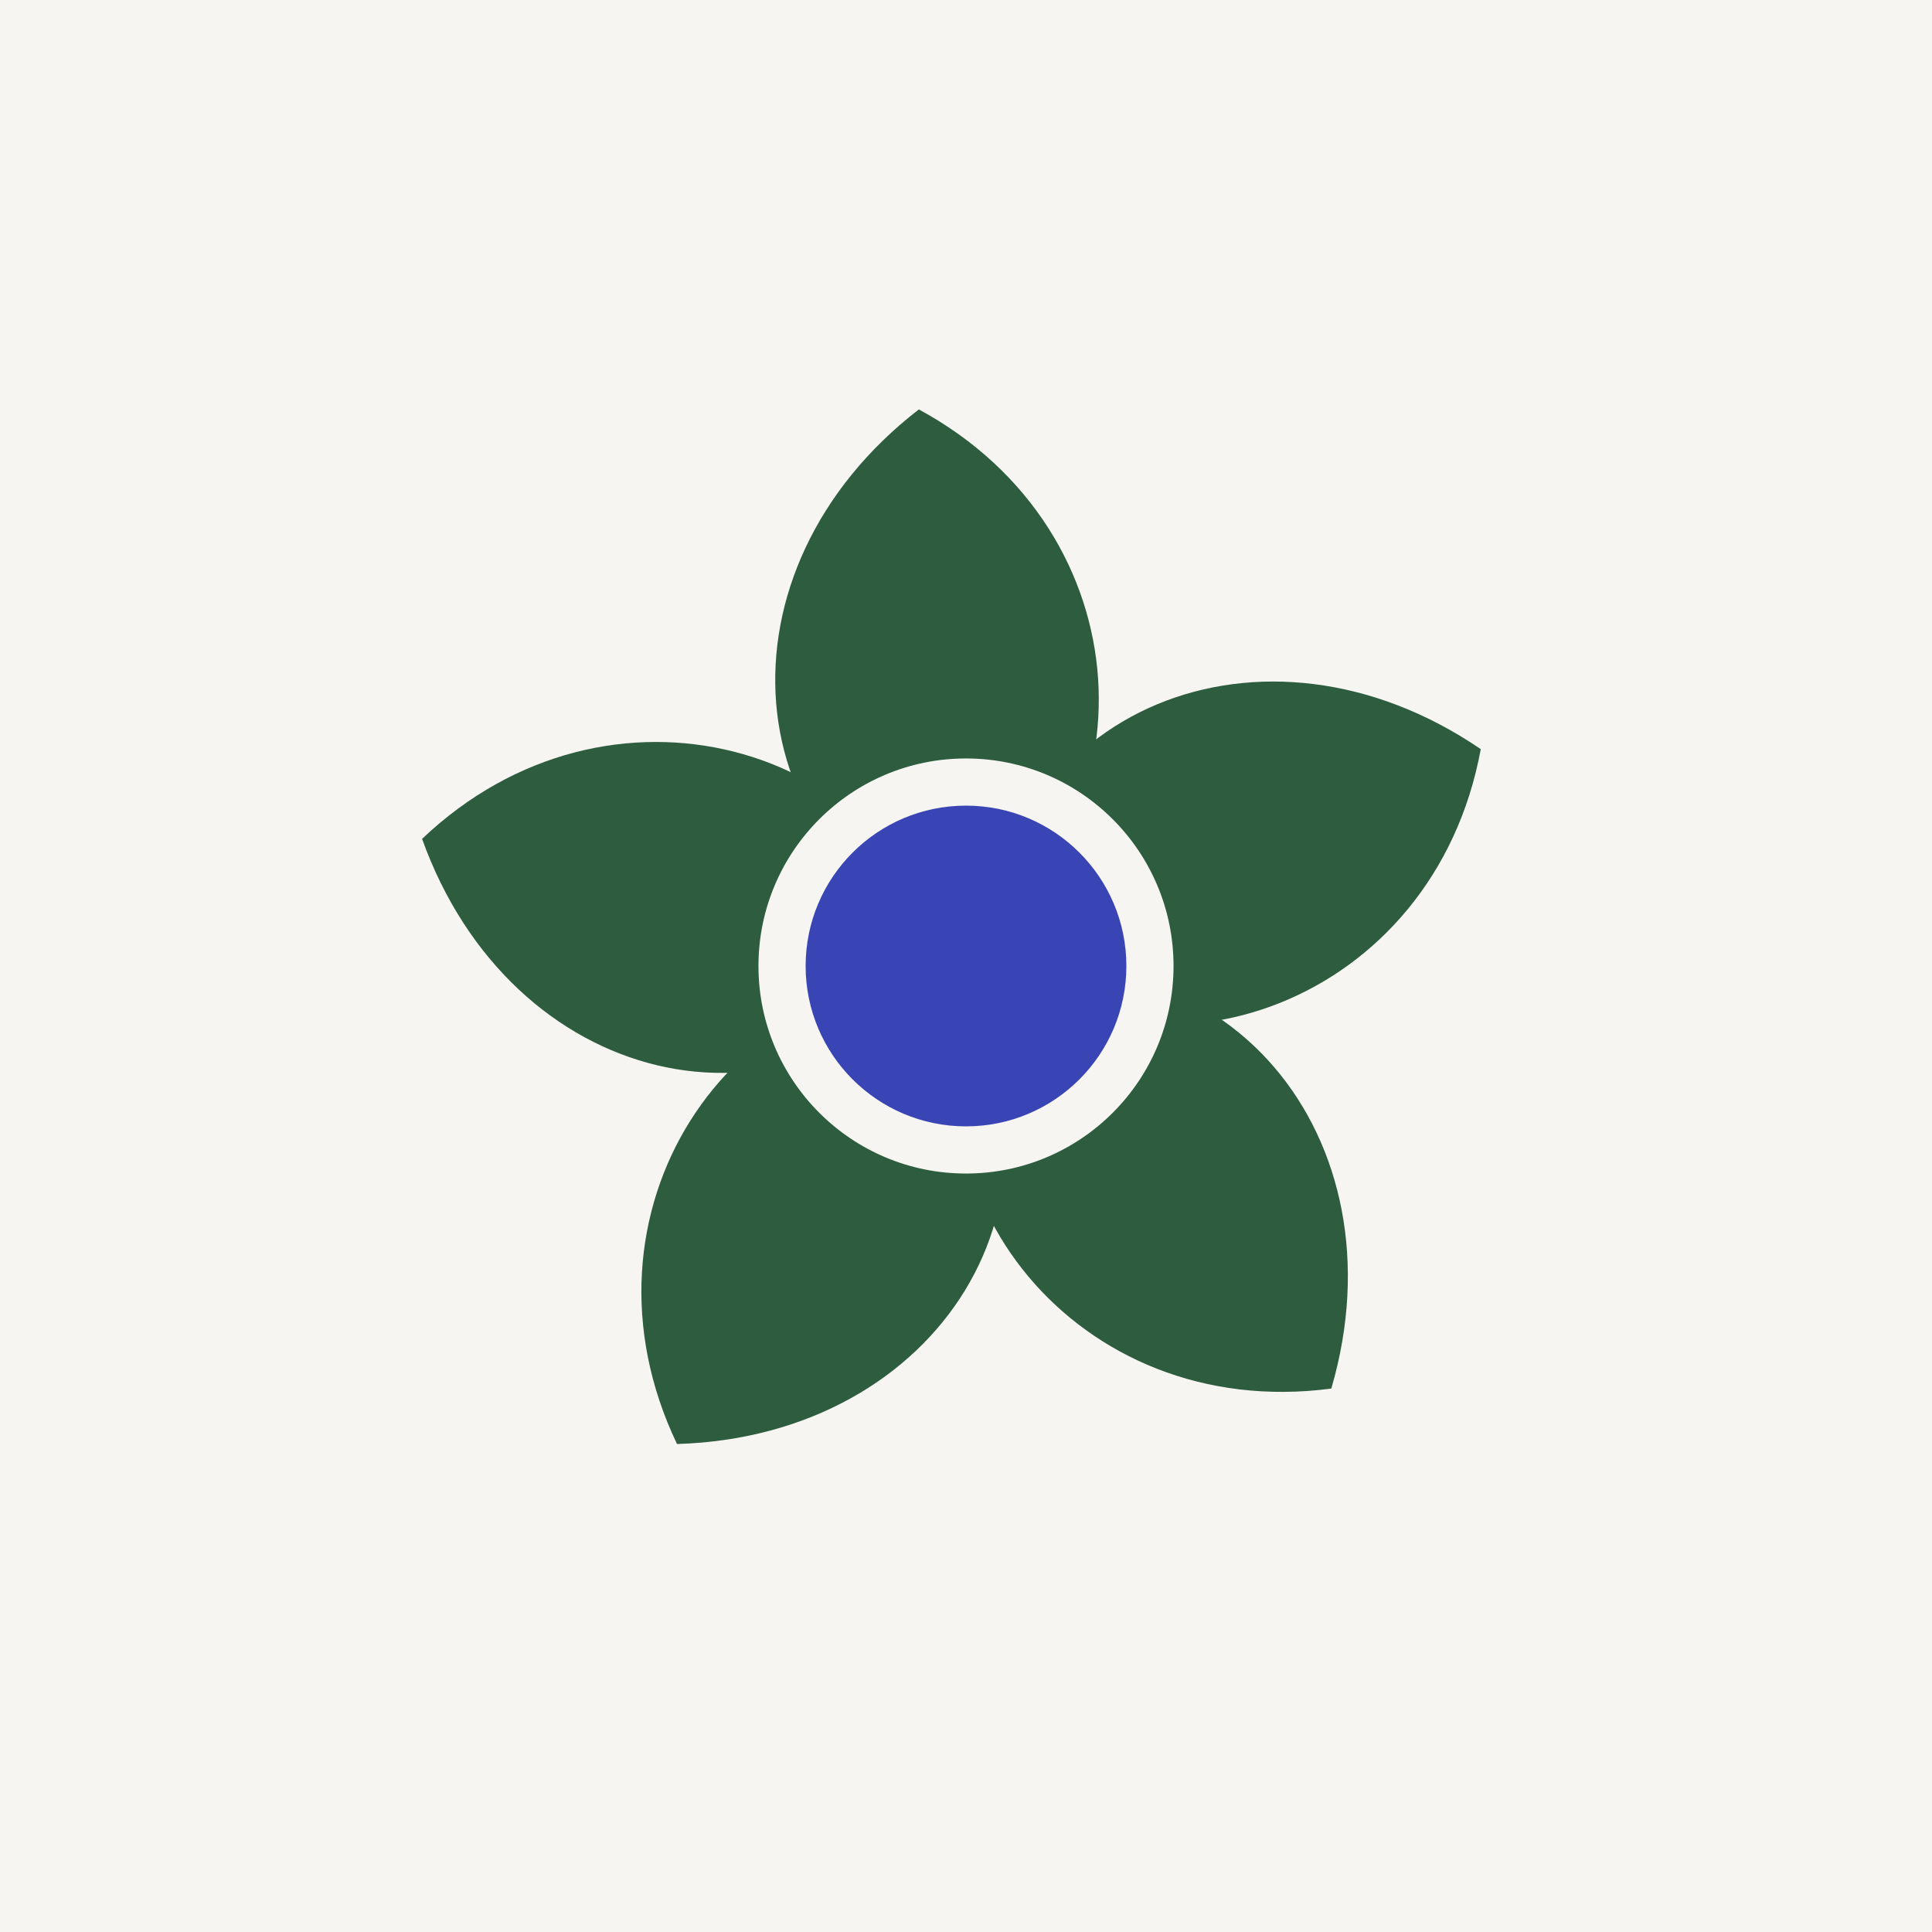
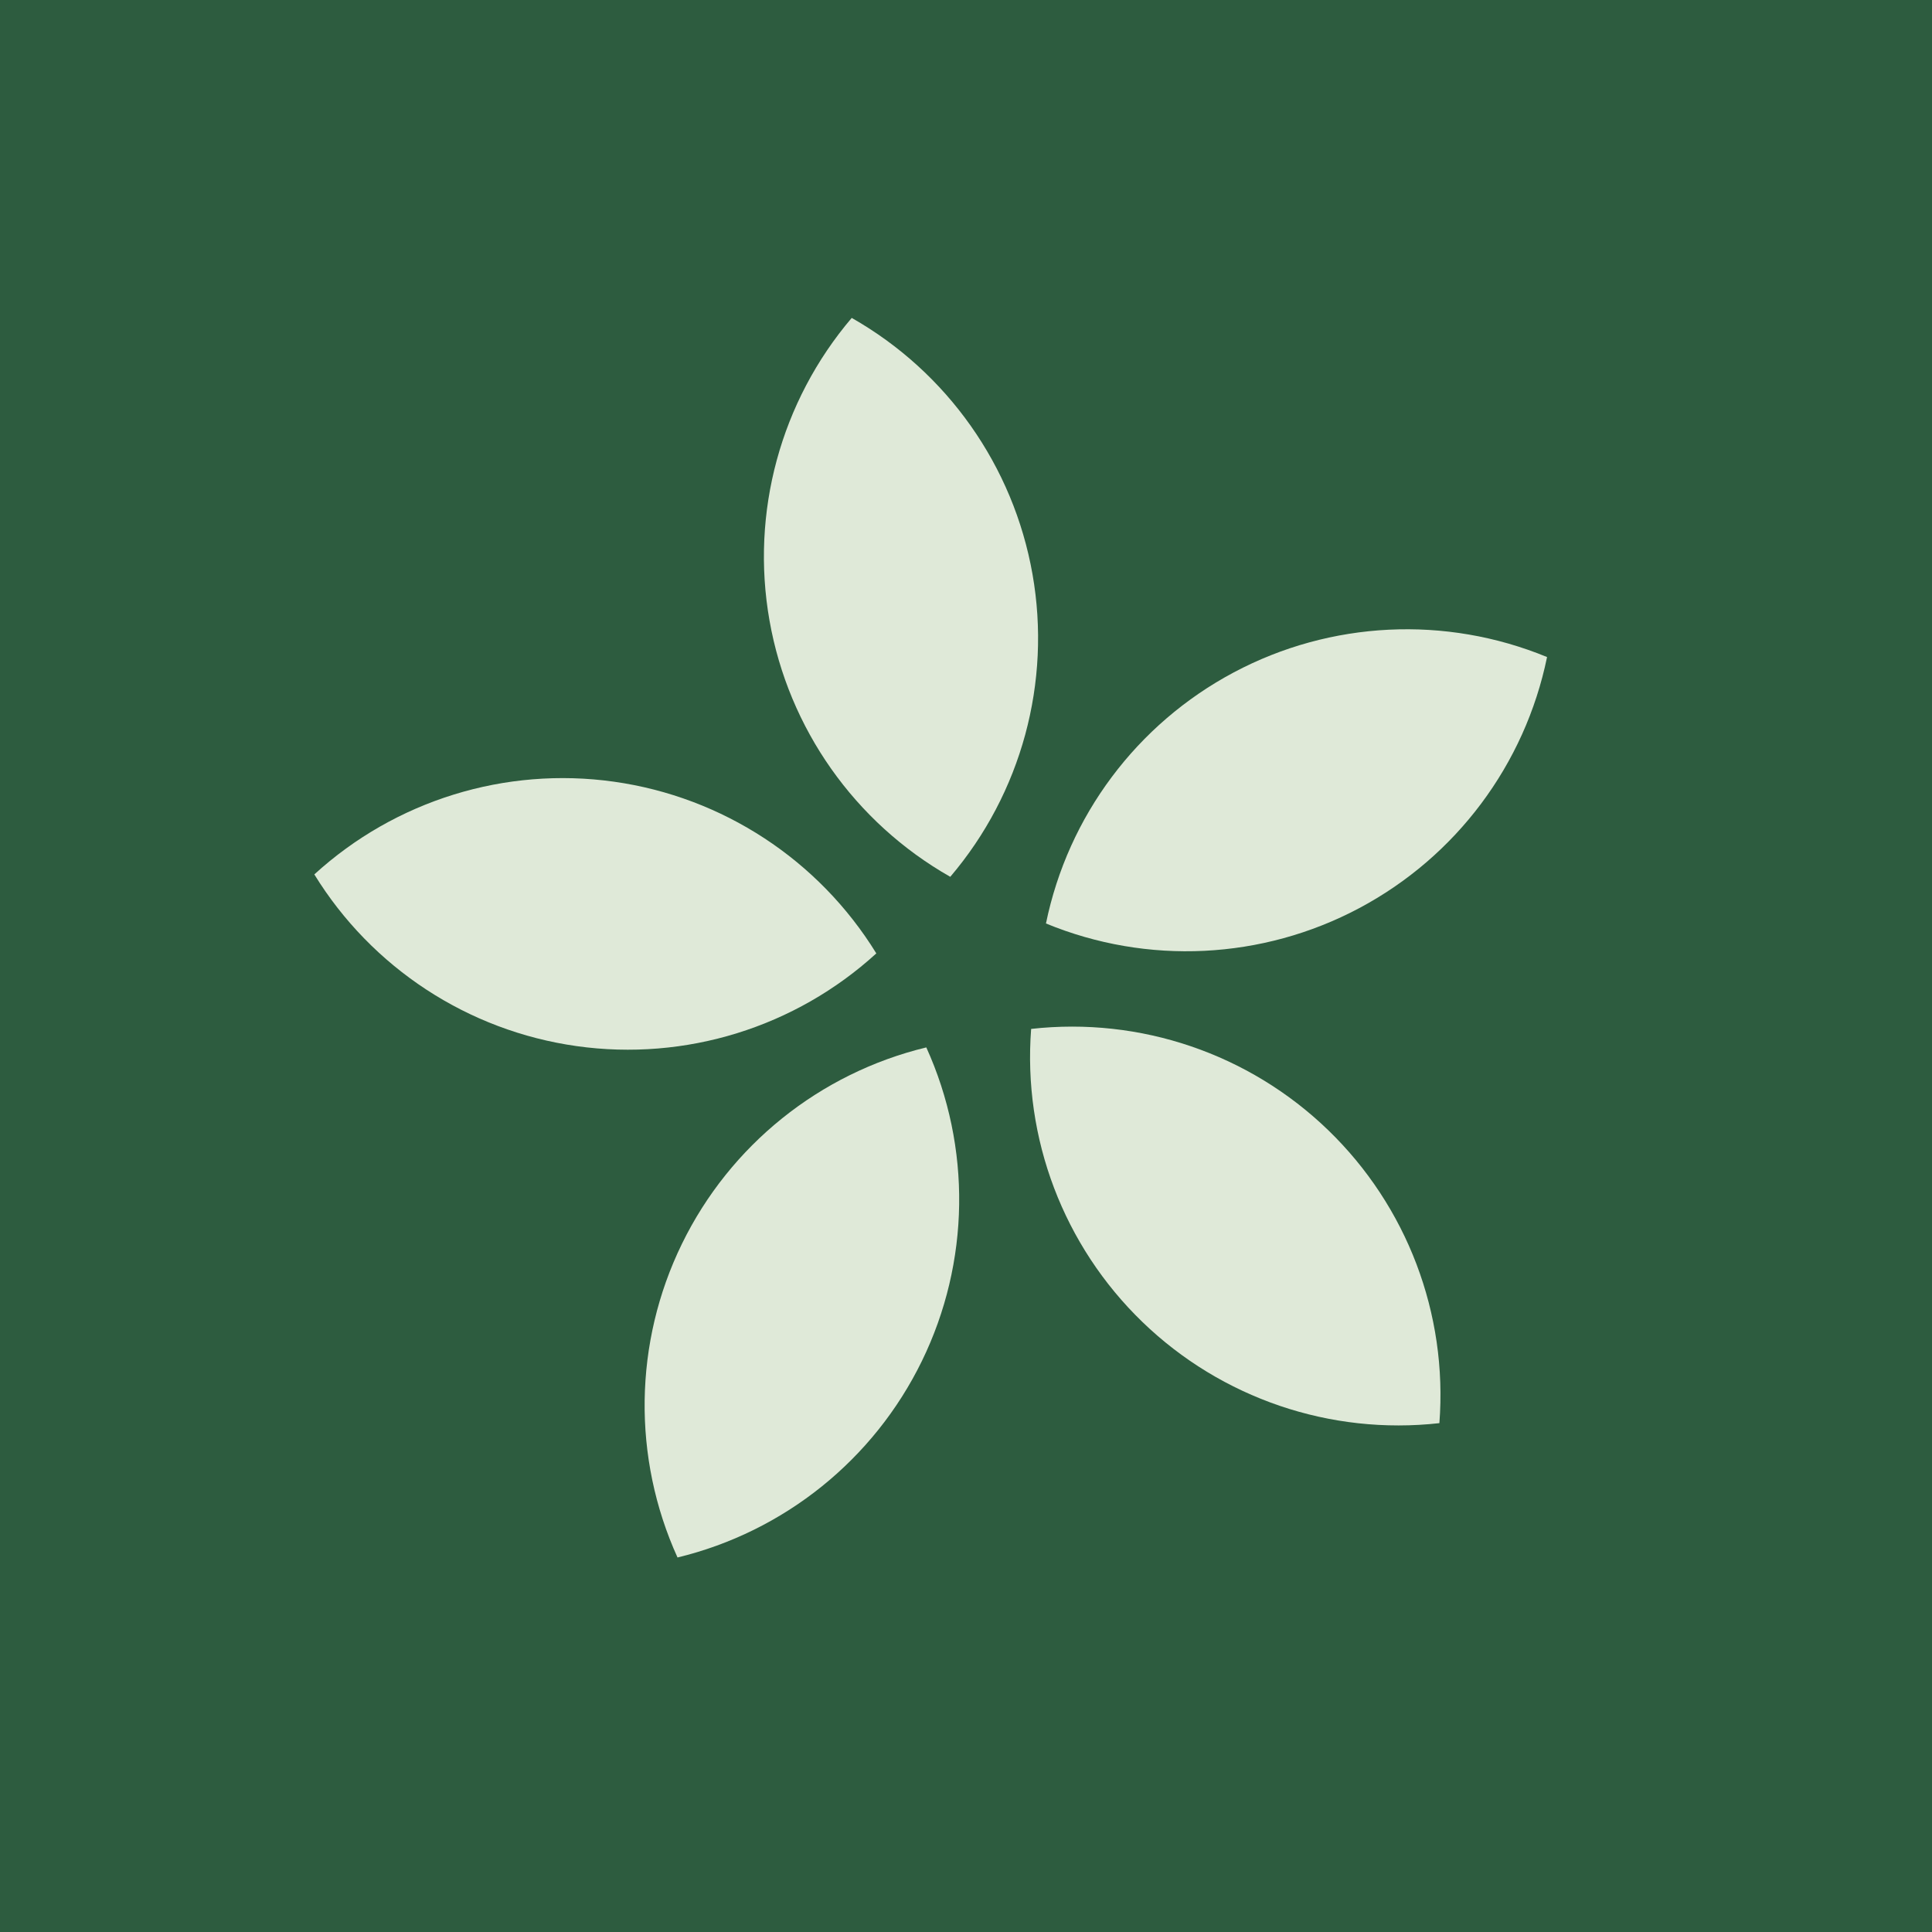
<svg xmlns="http://www.w3.org/2000/svg" viewBox="0 0 512 512" width="512" height="512">
-   <rect width="512" height="512" fill="#F6F5F1" />
-   <g transform="translate(96 96) scale(5)">
-     <mask id="ring">
-       <rect width="64" height="64" fill="#fff" />
-       <circle cx="32" cy="32" r="11" fill="#000" />
-     </mask>
-     <g fill="#2D5C3F" mask="url(#ring)">
-       <path d="M32 31C19.5 26 18.5 11 29.5 2.5C41.5 9 42 24.5 32 31Z" />
-       <path d="M32 31C19.5 26 18.5 11 29.5 2.5C41.5 9 42 24.5 32 31Z" transform="rotate(72 32 32)" />
-       <path d="M32 31C19.5 26 18.5 11 29.5 2.5C41.5 9 42 24.5 32 31Z" transform="rotate(144 32 32)" />
-       <path d="M32 31C19.5 26 18.5 11 29.5 2.5C41.5 9 42 24.5 32 31Z" transform="rotate(216 32 32)" />
-       <path d="M32 31C19.5 26 18.5 11 29.5 2.5C41.5 9 42 24.5 32 31Z" transform="rotate(288 32 32)" />
-     </g>
-     <circle fill="#3A45B5" cx="32" cy="32" r="8.5" />
+   <rect width="512" height="512" fill="#2D5C3F" />
+   <g fill="#DFE9D8" transform="scale(8)">
+     <path d="M32 29A12.2 12.2 0 0 1 32 10.2A12.2 12.2 0 0 1 32 29Z" transform="rotate(-10 32 32)" />
+     <path d="M32 29A12.2 12.2 0 0 1 32 10.2A12.2 12.2 0 0 1 32 29Z" transform="rotate(62 32 32)" />
+     <path d="M32 29A12.2 12.2 0 0 1 32 10.2A12.2 12.2 0 0 1 32 29Z" transform="rotate(134 32 32)" />
+     <path d="M32 29A12.2 12.2 0 0 1 32 10.2A12.2 12.2 0 0 1 32 29Z" transform="rotate(206 32 32)" />
+     <path d="M32 29A12.2 12.2 0 0 1 32 10.2A12.2 12.2 0 0 1 32 29Z" transform="rotate(278 32 32)" />
  </g>
</svg>
